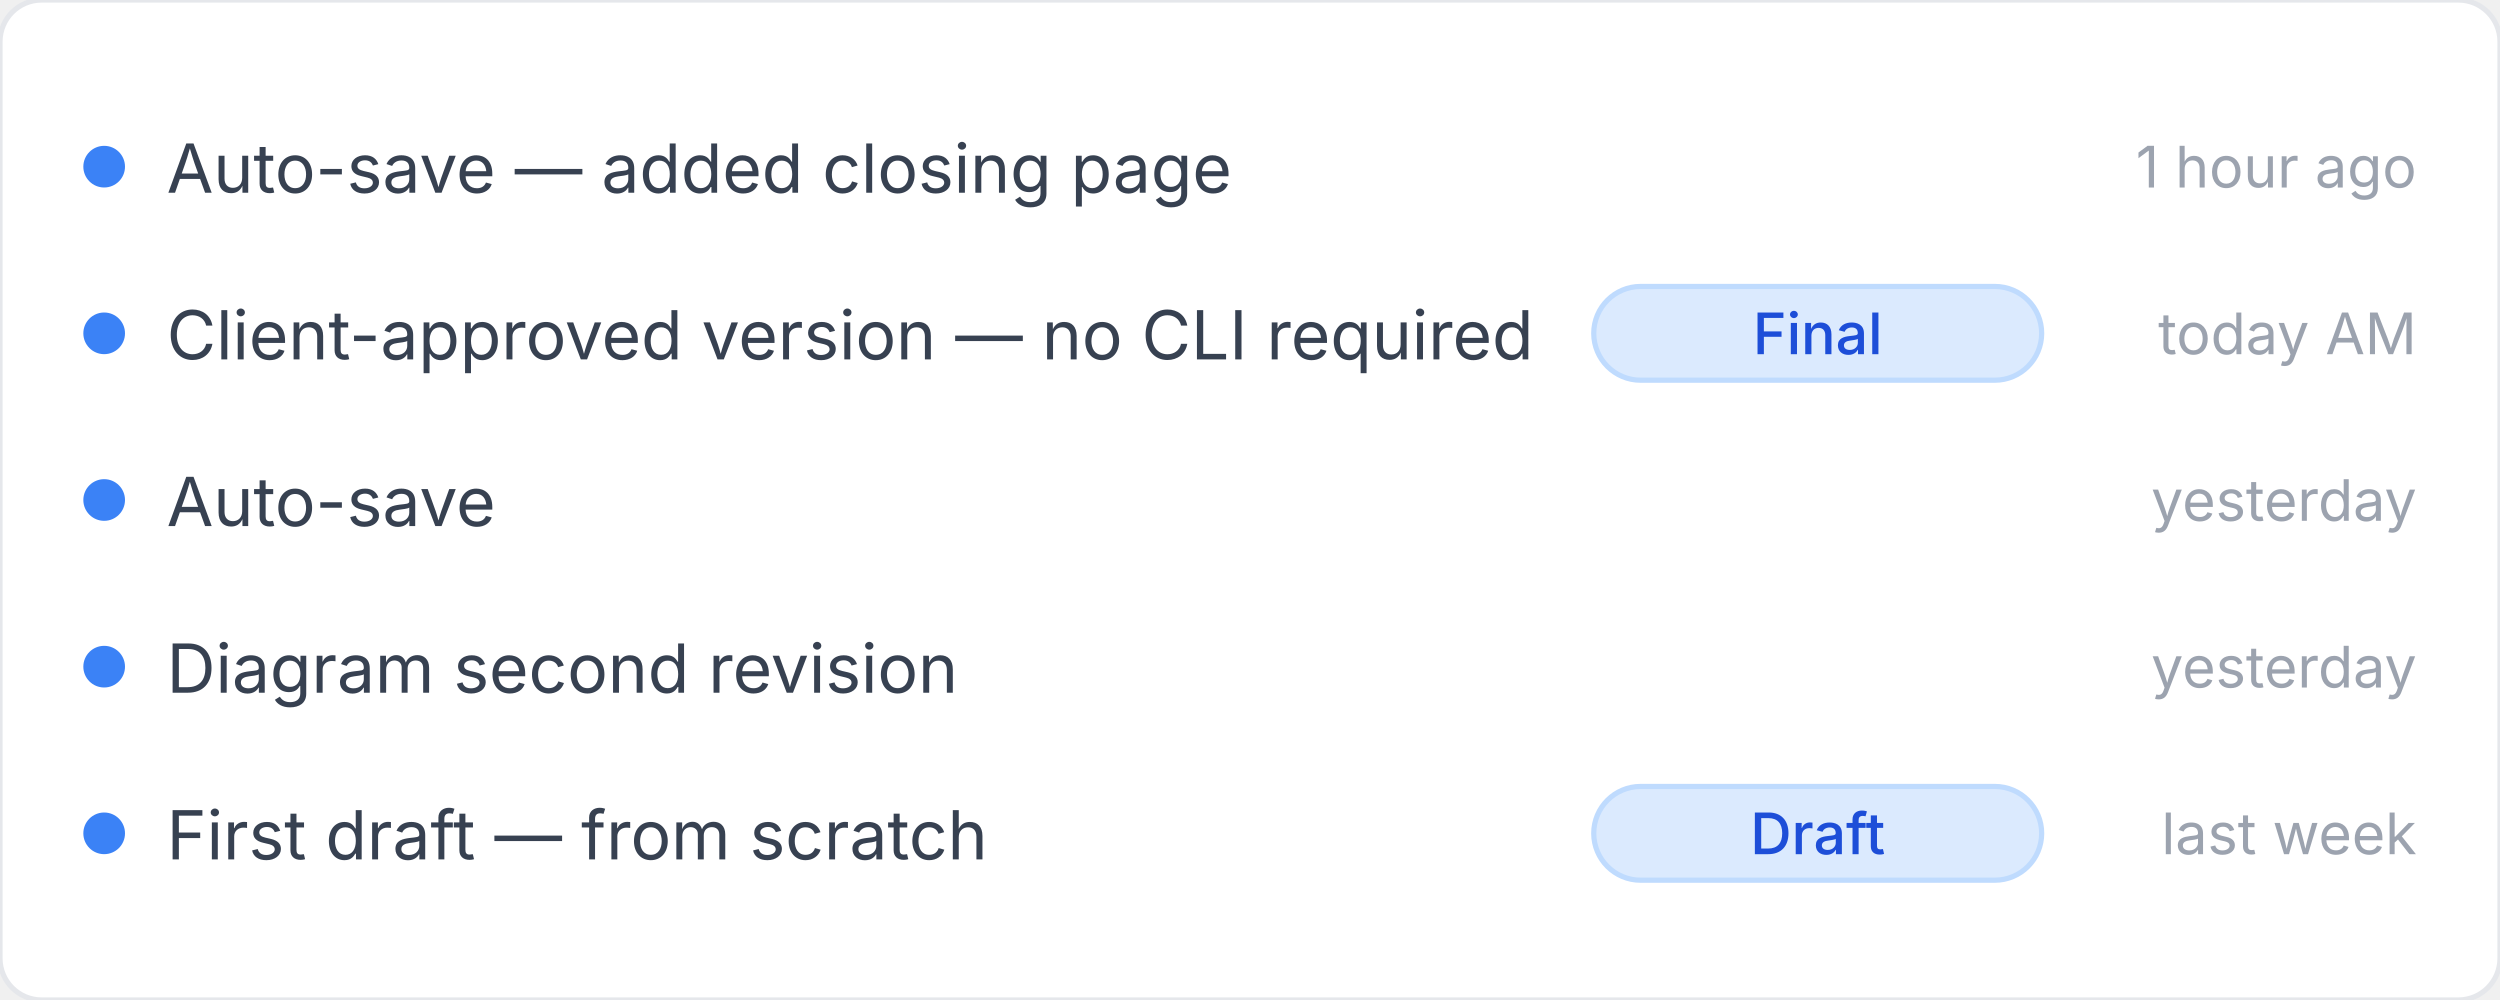
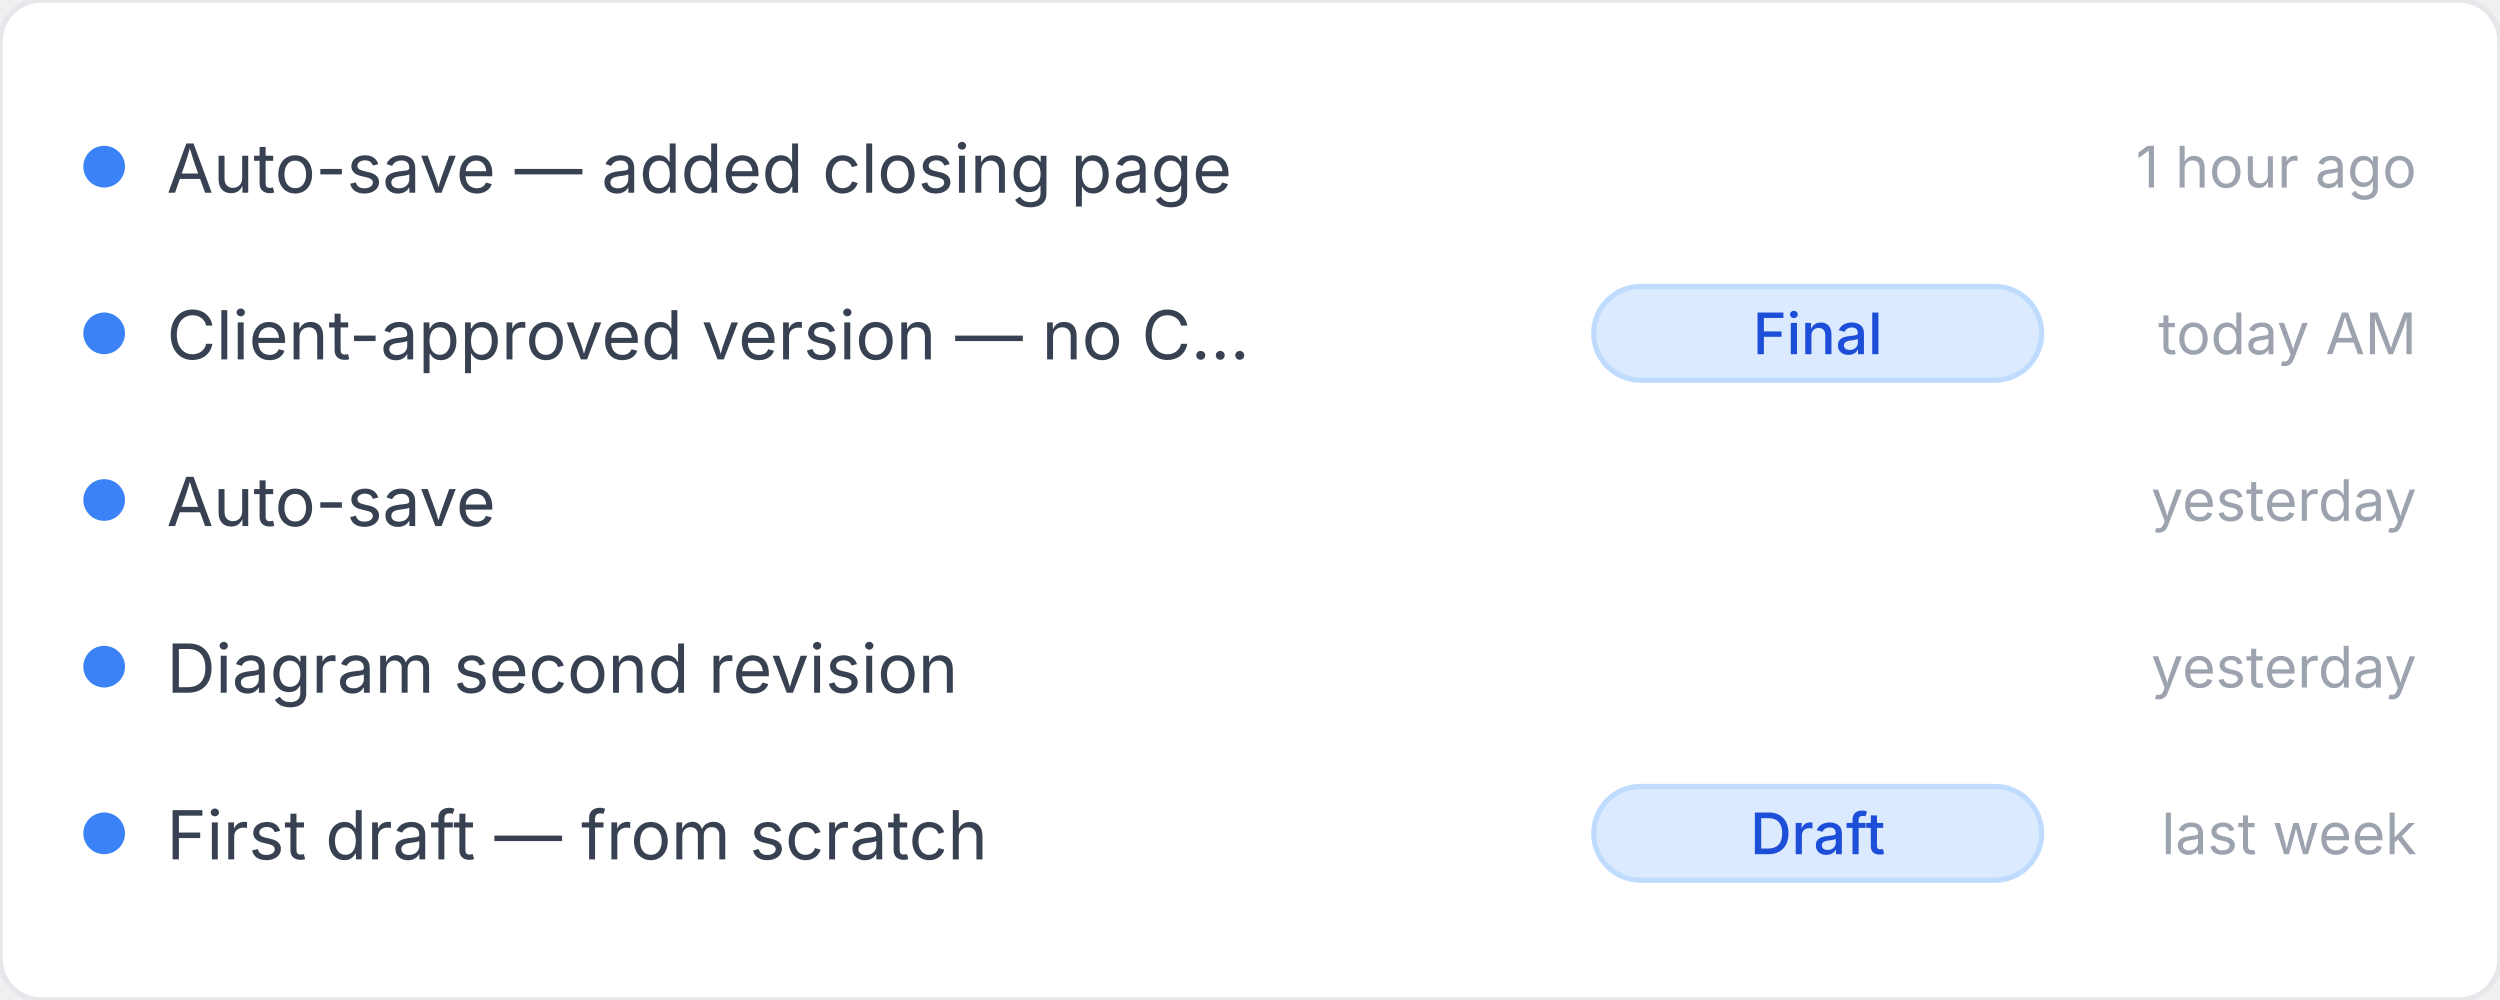
<svg xmlns="http://www.w3.org/2000/svg" viewBox="0 0 480 192" font-family="'Noto Sans TC','PingFang TC','Microsoft JhengHei',-apple-system,system-ui,sans-serif">
  <rect x="0" y="0" width="480" height="192" rx="8" fill="#FFFFFF" stroke="#E5E7EB" stroke-width="1" />
  <circle cx="20" cy="32" r="4" fill="#3B82F6" />
  <text x="32" y="37" font-size="13" fill="#374151">Auto-save — added closing page</text>
  <text x="464" y="36" font-size="11" fill="#9CA3AF" text-anchor="end">1 hour ago</text>
  <circle cx="20" cy="64" r="4" fill="#3B82F6" />
-   <text x="32" y="69" font-size="13" fill="#374151">Client-approved version — no CLI required</text>
+   <text x="32" y="69" font-size="13" fill="#374151">Client-approved version — no C…</text>
  <rect x="306" y="55" width="86" height="18" rx="9" fill="#DBEAFE" stroke="#BFDBFE" stroke-width="1" />
  <text x="349" y="68" font-size="11" font-weight="500" fill="#1D4ED8" text-anchor="middle">Final</text>
  <text x="464" y="68" font-size="11" fill="#9CA3AF" text-anchor="end">today AM</text>
  <circle cx="20" cy="96" r="4" fill="#3B82F6" />
  <text x="32" y="101" font-size="13" fill="#374151">Auto-save</text>
  <text x="464" y="100" font-size="11" fill="#9CA3AF" text-anchor="end">yesterday</text>
  <circle cx="20" cy="128" r="4" fill="#3B82F6" />
  <text x="32" y="133" font-size="13" fill="#374151">Diagram second revision</text>
  <text x="464" y="132" font-size="11" fill="#9CA3AF" text-anchor="end">yesterday</text>
  <circle cx="20" cy="160" r="4" fill="#3B82F6" />
  <text x="32" y="165" font-size="13" fill="#374151">First draft — from scratch</text>
  <rect x="306" y="151" width="86" height="18" rx="9" fill="#DBEAFE" stroke="#BFDBFE" stroke-width="1" />
  <text x="349" y="164" font-size="11" font-weight="500" fill="#1D4ED8" text-anchor="middle">Draft</text>
  <text x="464" y="164" font-size="11" fill="#9CA3AF" text-anchor="end">last week</text>
</svg>
